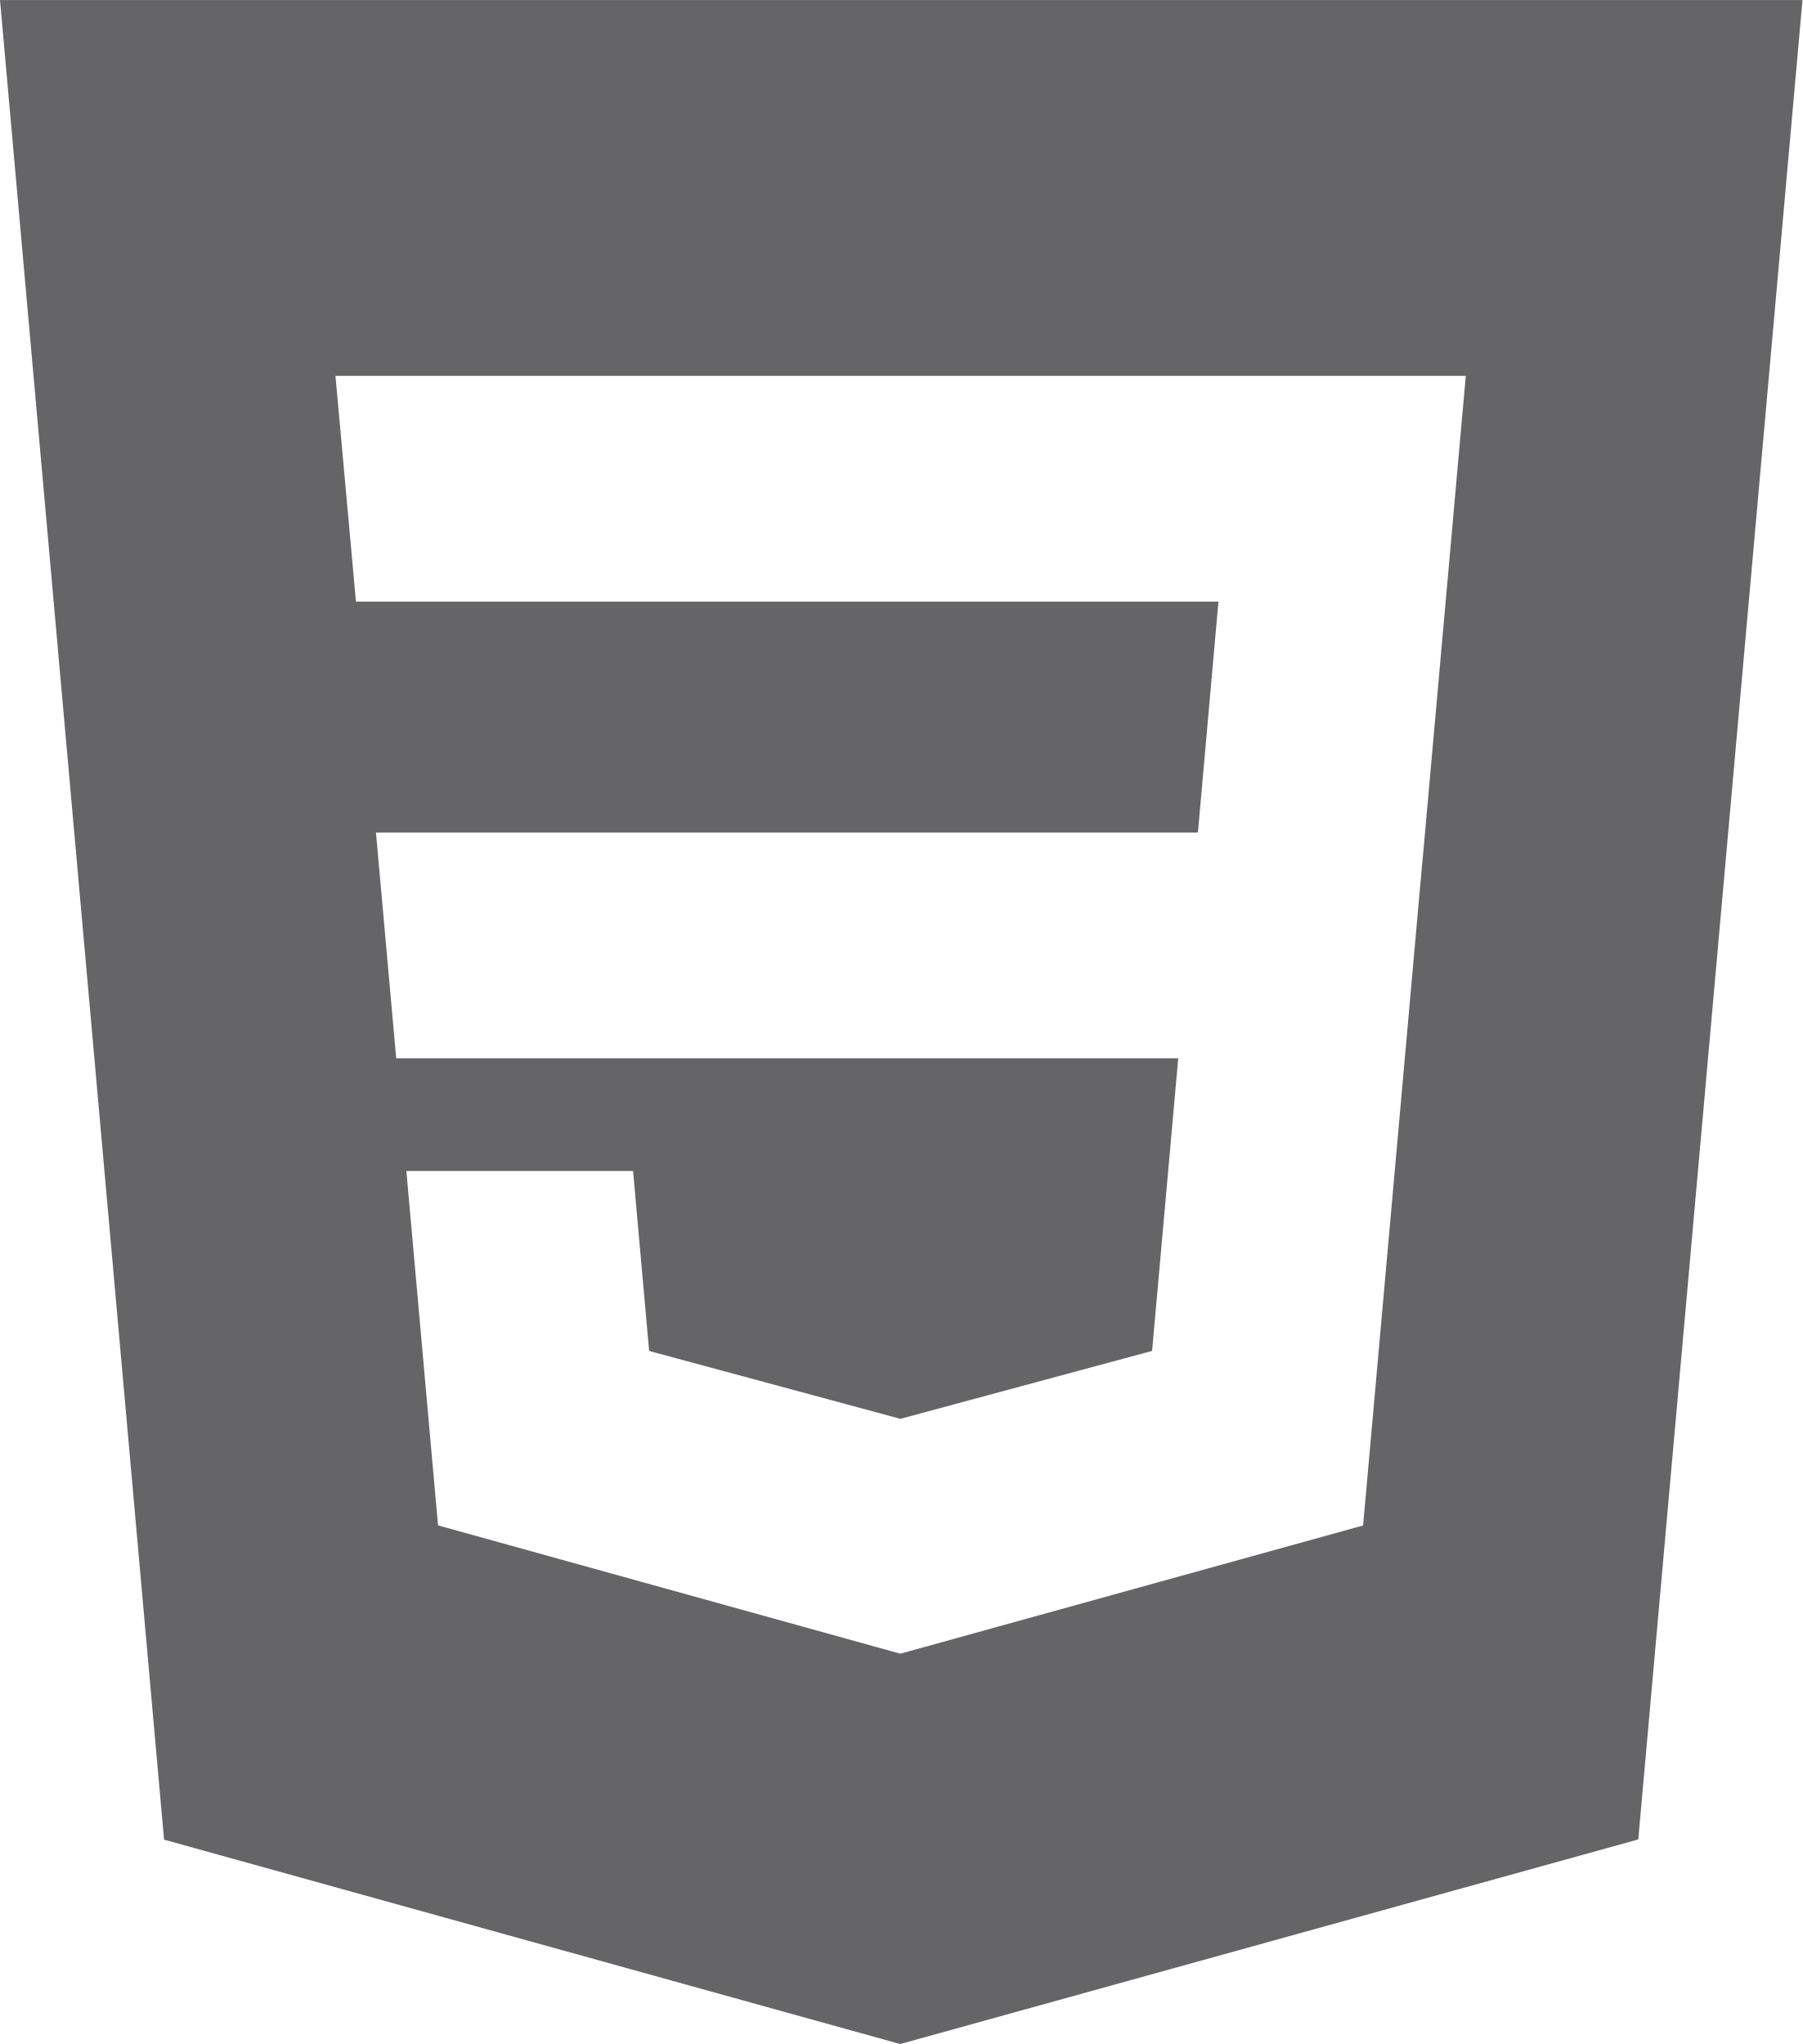
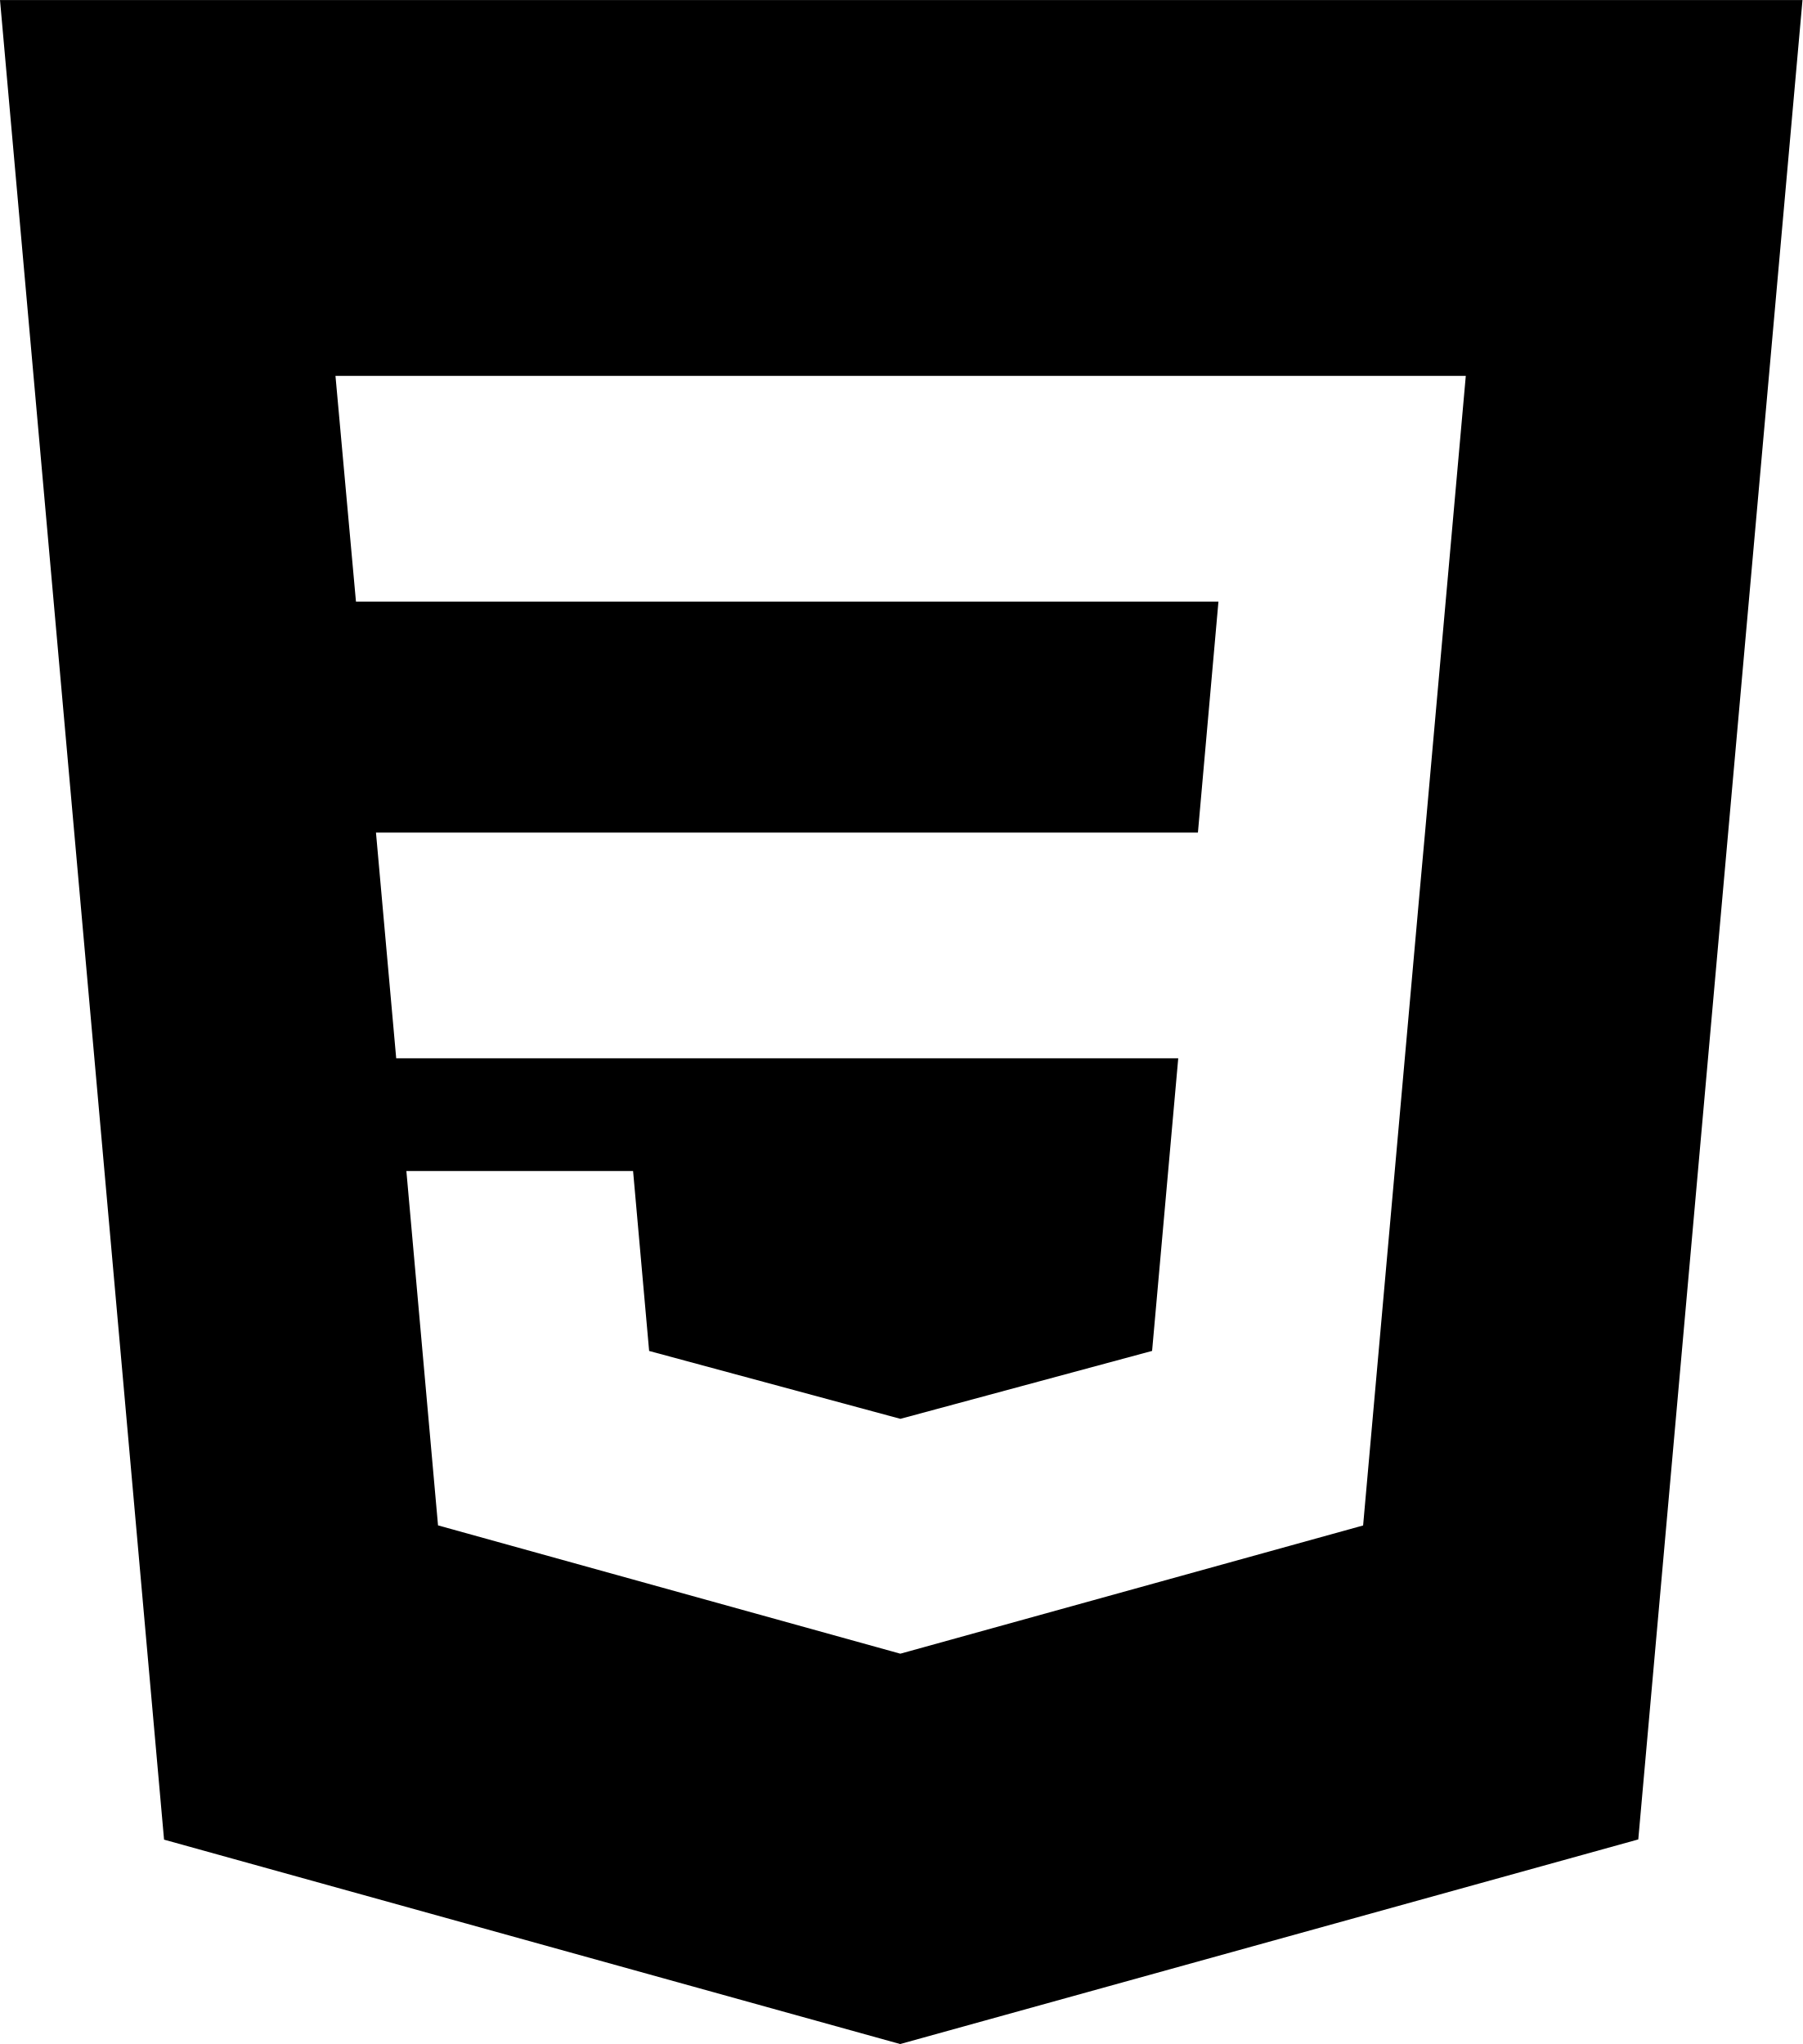
<svg xmlns="http://www.w3.org/2000/svg" width="42.324" height="48" viewBox="0 0 42.324 48">
-   <path id="logo_css3" class="tech__zone--svg" d="M-5945.231-2274h0l-17.285-4.8-3.852-43.2h42.324l-3.856,43.195-17.332,4.805Zm-11.595-20.5.743,8.32,10.854,3.013.024-.006h0l10.844-3.005.08-.9,1.245-13.949.129-1.423.957-10.724h-26.541l.481,5.3h20.252l-.482,5.425h-19.3l.475,5.3h18.363l-.614,6.872-5.91,1.595,0,0-5.9-1.594-.377-4.226h-5.319Z" transform="translate(5966.368 2322.001)" fill="#656568" />
+   <path id="logo_css3" class="tech__zone--svg" d="M-5945.231-2274h0l-17.285-4.8-3.852-43.2h42.324l-3.856,43.195-17.332,4.805Zm-11.595-20.5.743,8.32,10.854,3.013.024-.006h0l10.844-3.005.08-.9,1.245-13.949.129-1.423.957-10.724h-26.541l.481,5.3h20.252l-.482,5.425h-19.3l.475,5.3h18.363l-.614,6.872-5.91,1.595,0,0-5.9-1.594-.377-4.226h-5.319Z" transform="translate(5966.368 2322.001)" />
</svg>
